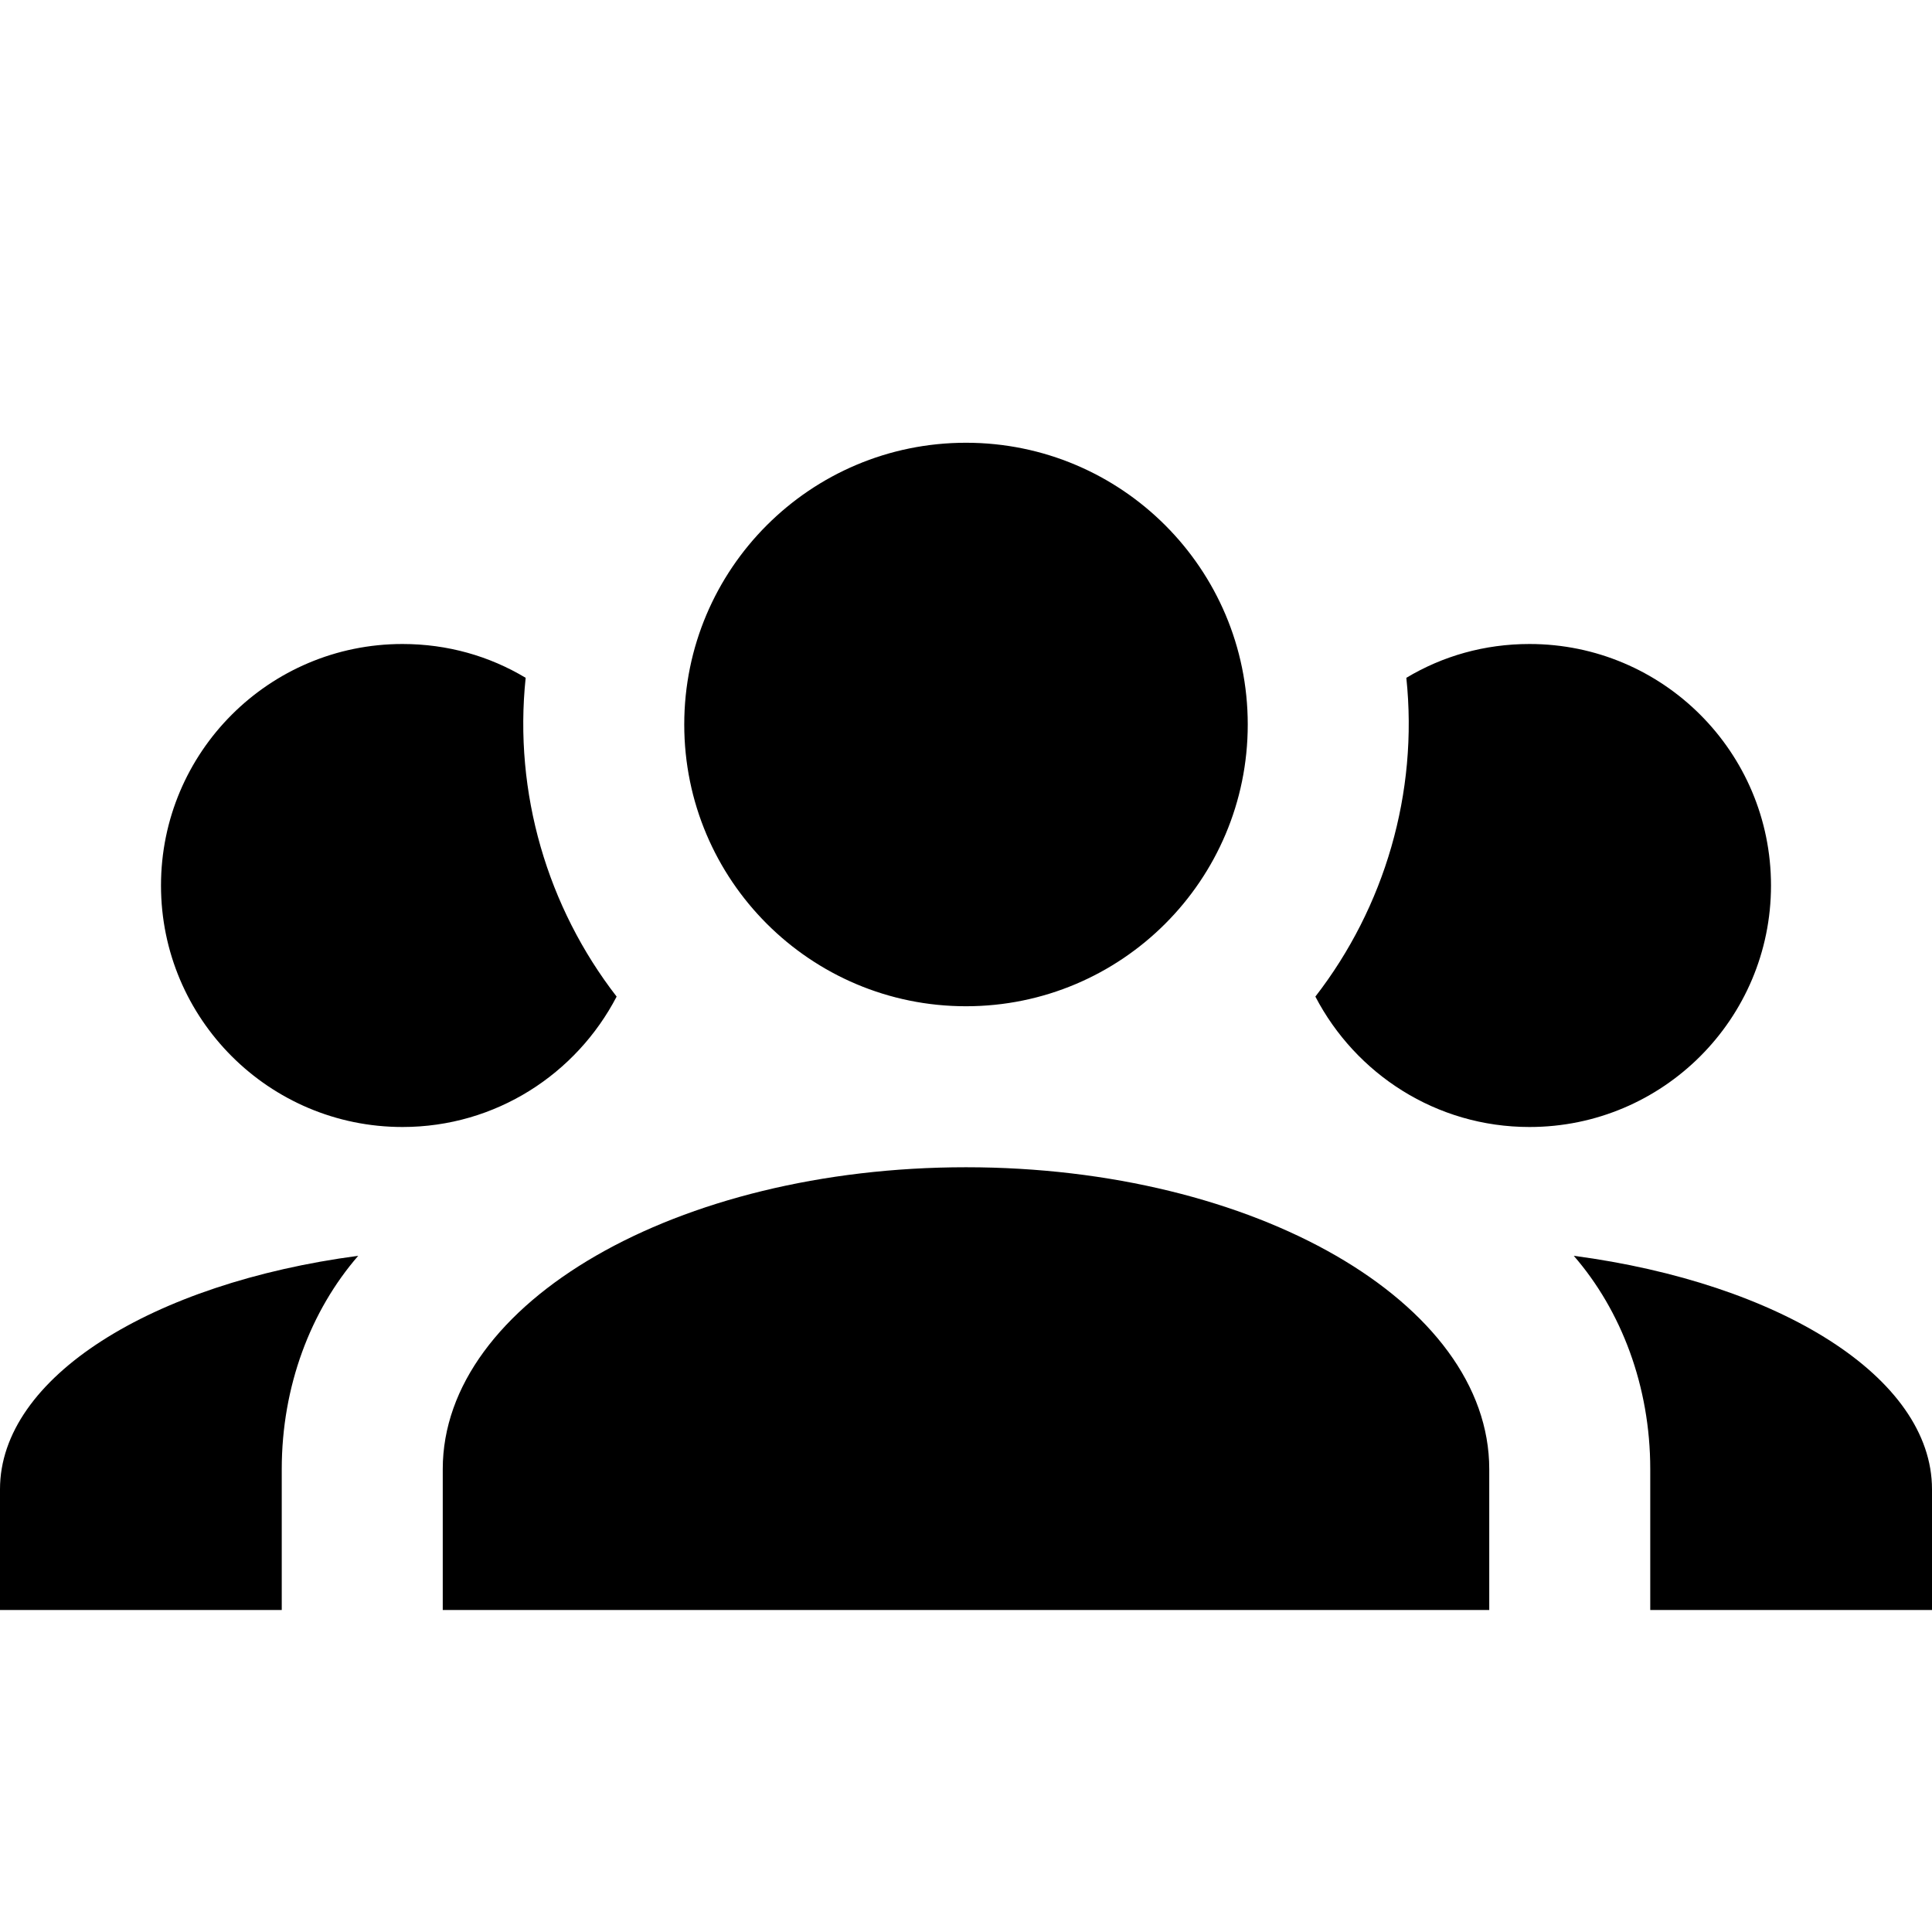
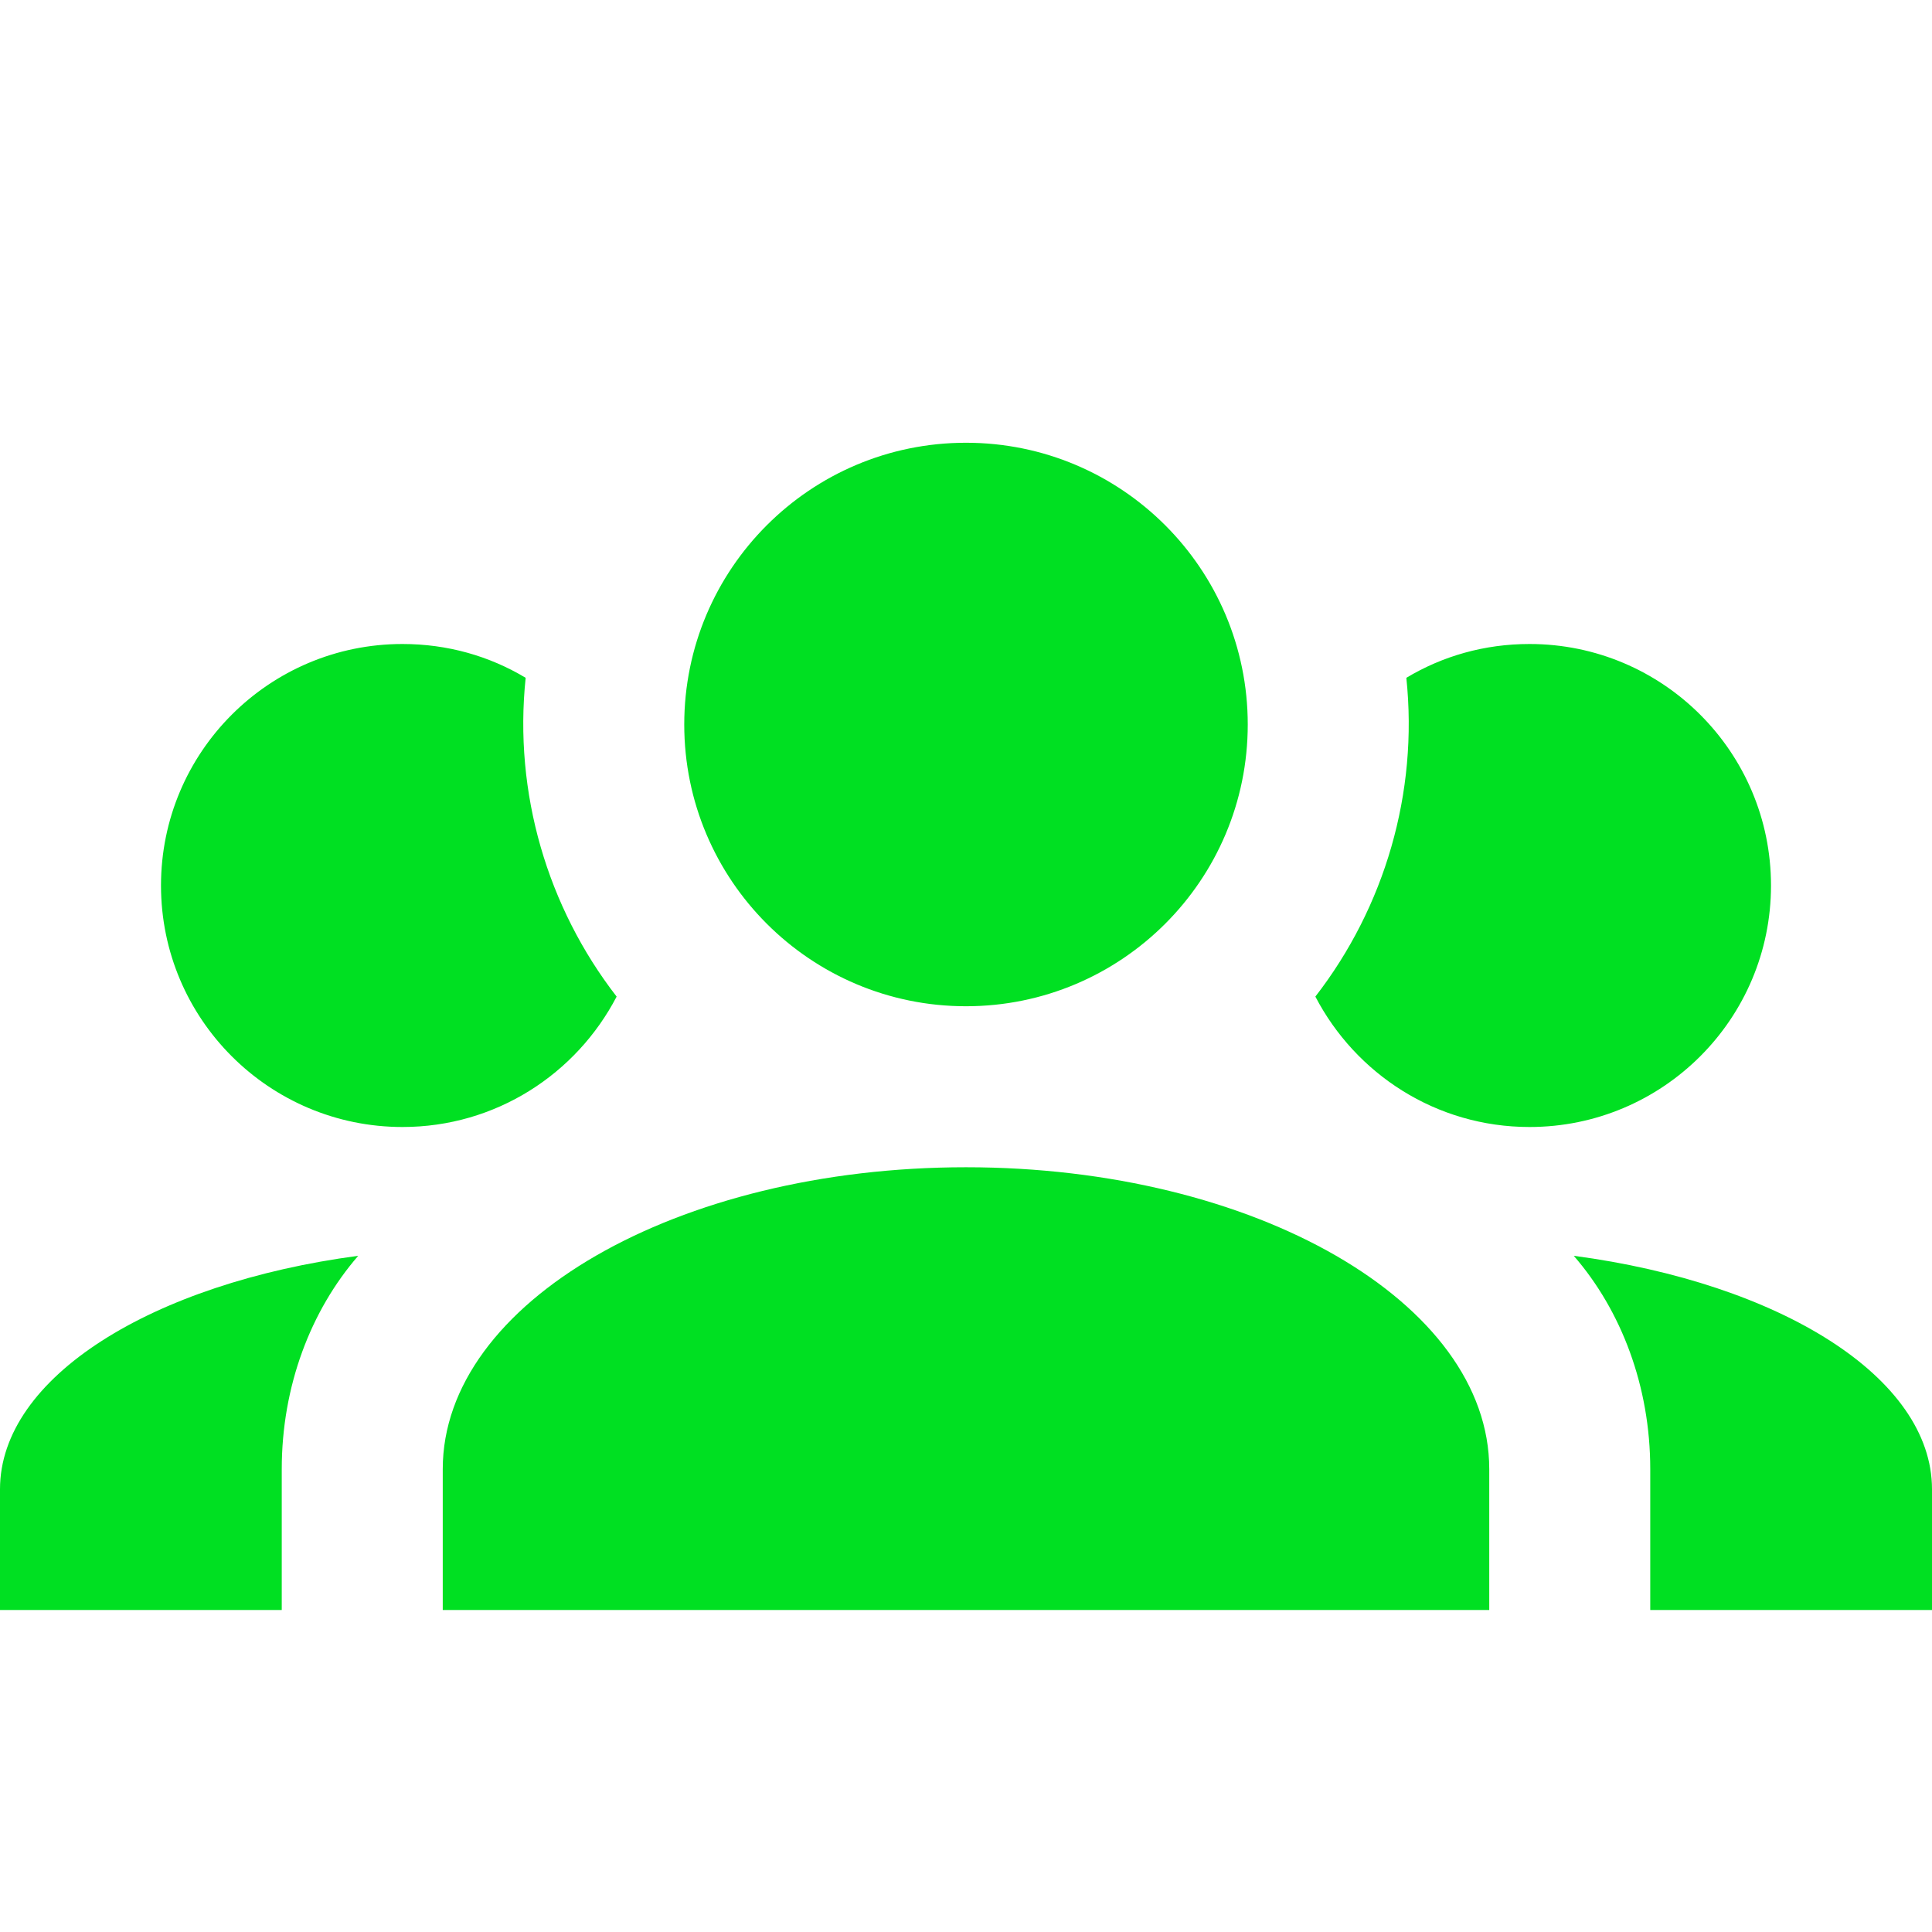
<svg xmlns="http://www.w3.org/2000/svg" viewBox="0 0 24 24">
-   <path d="M12,5.5A3.5,3.5 0 0,1 15.5,9A3.5,3.5 0 0,1 12,12.5A3.5,3.5 0 0,1 8.5,9A3.5,3.5 0 0,1 12,5.5M5,8C5.56,8 6.08,8.15 6.53,8.42C6.38,9.85 6.8,11.27 7.66,12.38C7.16,13.34 6.16,14 5,14A3,3 0 0,1 2,11A3,3 0 0,1 5,8M19,8A3,3 0 0,1 22,11A3,3 0 0,1 19,14C17.84,14 16.84,13.34 16.34,12.38C17.2,11.27 17.62,9.85 17.47,8.42C17.92,8.15 18.44,8 19,8M5.5,18.25C5.5,16.18 8.41,14.5 12,14.5C15.59,14.5 18.5,16.18 18.5,18.25V20H5.5V18.25M0,20V18.5C0,17.11 1.89,15.94 4.45,15.6C3.86,16.28 3.5,17.22 3.5,18.25V20H0M24,20H20.5V18.25C20.5,17.22 20.14,16.28 19.55,15.6C22.11,15.94 24,17.11 24,18.5V20Z" />
+   <path d="M12,5.5A3.5,3.5 0 0,1 15.5,9A3.5,3.5 0 0,1 12,12.5A3.5,3.5 0 0,1 8.5,9A3.5,3.5 0 0,1 12,5.5M5,8C5.56,8 6.08,8.15 6.53,8.42C6.38,9.85 6.8,11.27 7.66,12.38C7.16,13.34 6.16,14 5,14A3,3 0 0,1 2,11A3,3 0 0,1 5,8M19,8A3,3 0 0,1 22,11A3,3 0 0,1 19,14C17.84,14 16.84,13.34 16.34,12.38C17.2,11.27 17.62,9.85 17.47,8.42C17.92,8.15 18.44,8 19,8M5.5,18.25C5.5,16.18 8.41,14.5 12,14.5C15.59,14.5 18.5,16.18 18.5,18.25V20H5.5V18.25M0,20V18.5C0,17.11 1.89,15.94 4.45,15.6C3.86,16.28 3.5,17.22 3.5,18.25V20H0M24,20H20.5V18.25C20.5,17.22 20.14,16.28 19.55,15.6C22.11,15.94 24,17.11 24,18.5V20Z" fill="rgb(0, 224, 34)" />
</svg>
